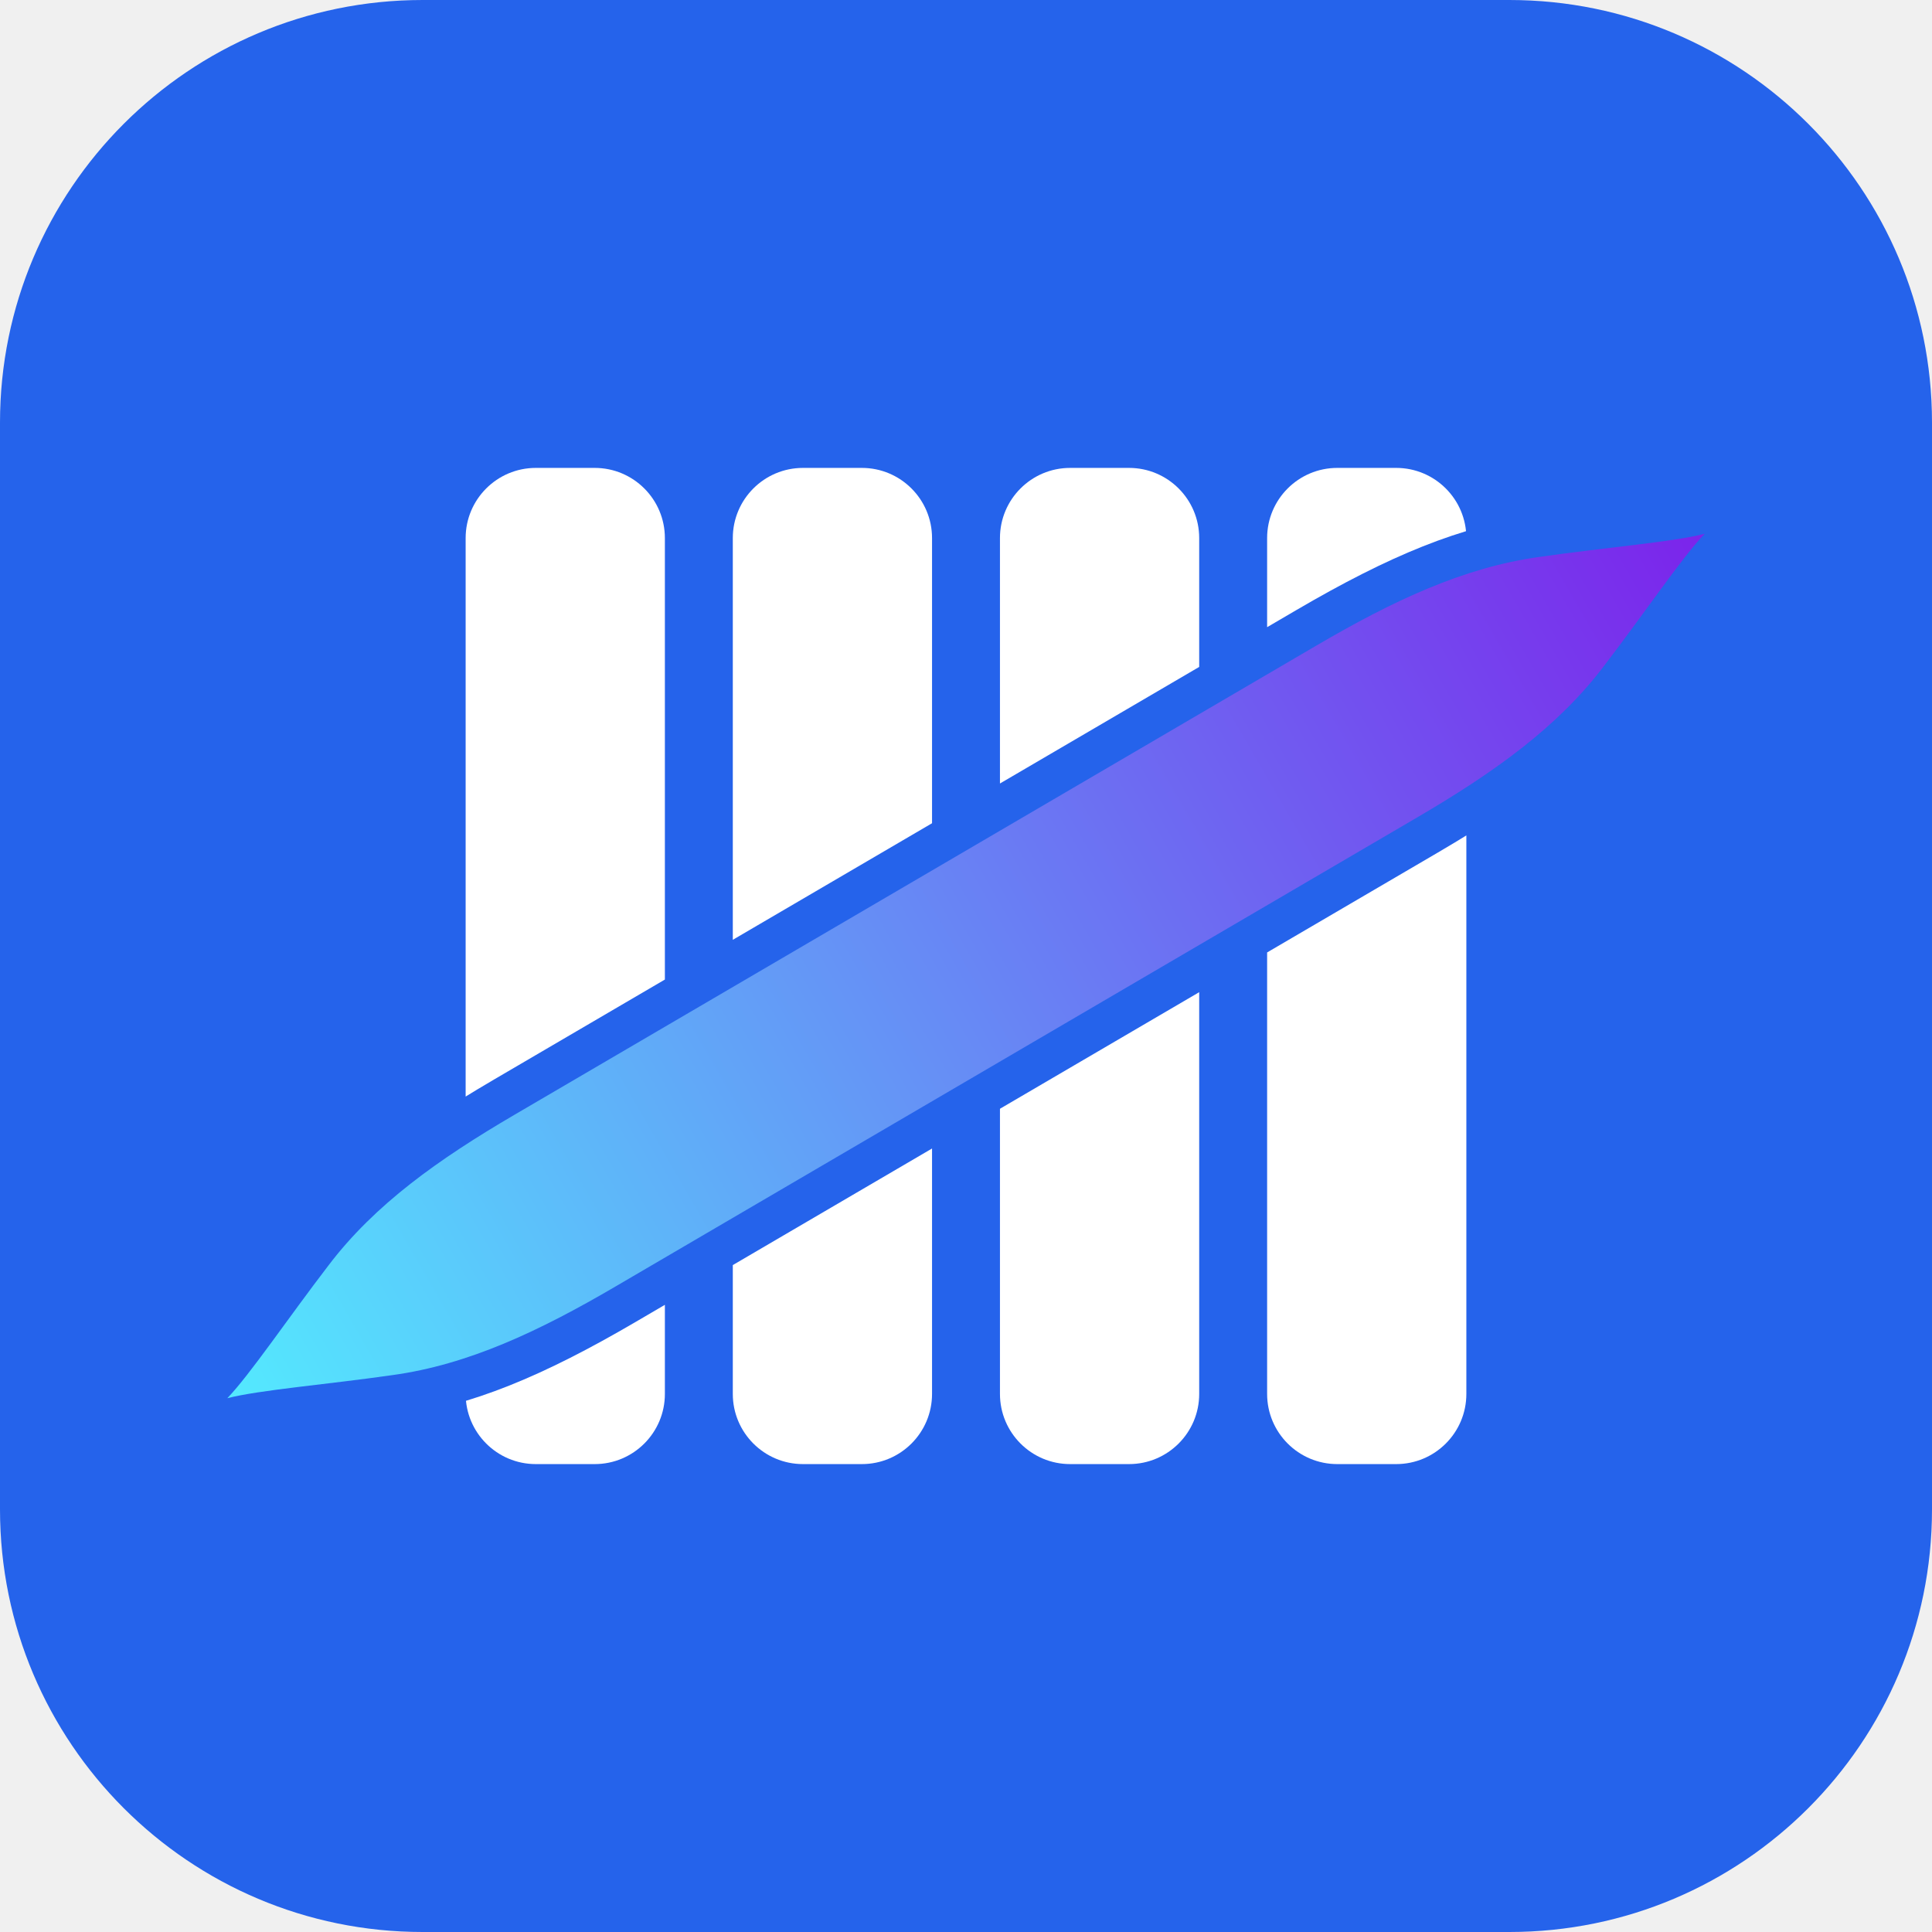
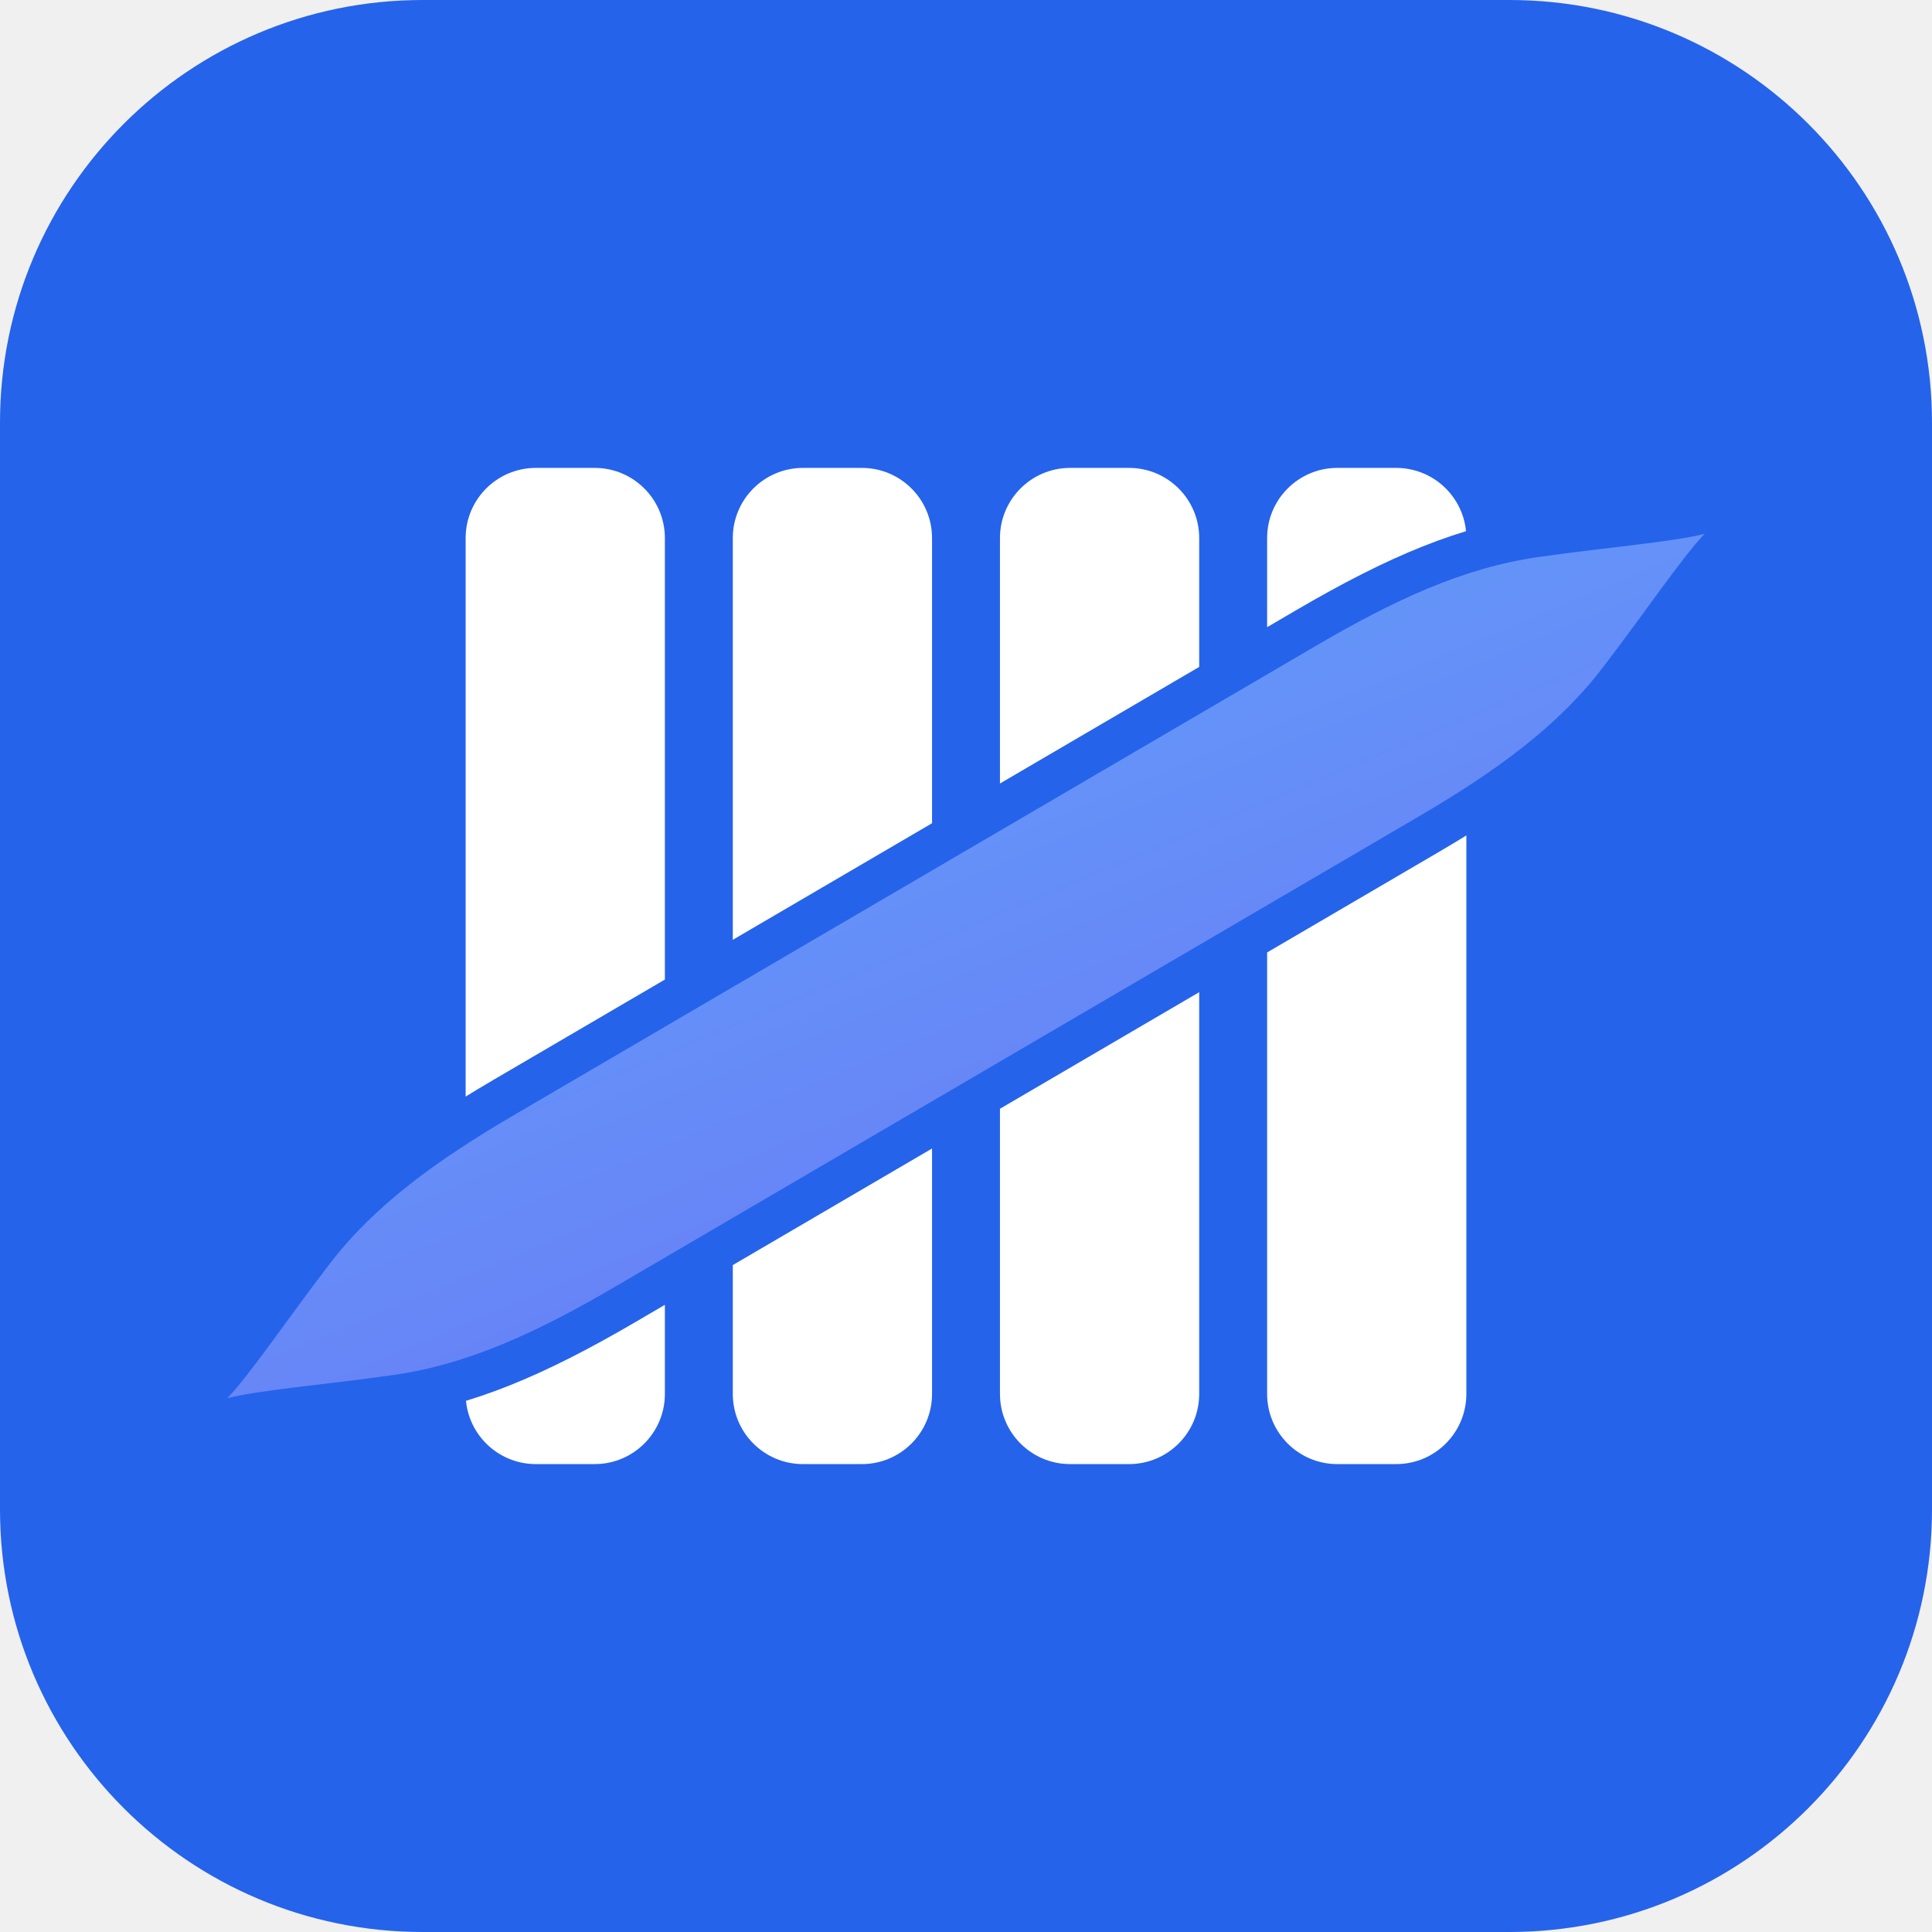
<svg xmlns="http://www.w3.org/2000/svg" width="1024" height="1024" viewBox="0 0 1024 1024">
  <rect width="1024" height="1024" rx="224" fill="#2563EB" />
  <g transform="translate(512 512) scale(1.2) translate(-512 -512)">
    <g transform="translate(-12 0)">
      <defs>
        <clipPath id="g0l0-cutout" clipPathUnits="userSpaceOnUse">
          <path clip-rule="evenodd" d="M 0 0 H 1024 V 1024 H 0 Z M 775.958 313.107 L 775.827 313.125 C 780.82 312.409 786.061 311.71 791.914 310.973 C 796.992 310.334 819.462 307.645 824.869 306.946 C 835.379 305.586 842.298 304.451 846.503 303.369 C 864.928 298.628 877.039 319.327 863.879 333.067 C 860.876 336.203 856.497 341.678 850.162 350.174 C 846.904 354.545 833.551 372.817 830.506 376.93 C 826.996 381.671 823.819 385.898 820.748 389.9 L 820.829 389.794 C 800.421 416.753 773.556 437.816 732.421 461.884 L 378.2 669.141 C 337.065 693.21 305.541 706.31 272.042 710.893 L 272.173 710.875 C 267.18 711.591 261.939 712.29 256.086 713.027 C 251.008 713.666 228.538 716.355 223.131 717.054 C 212.621 718.414 205.702 719.549 201.497 720.631 C 183.072 725.372 170.961 704.673 184.121 690.933 L 184.7 690.317 C 187.679 687.101 191.899 681.791 197.838 673.826 C 201.096 669.455 214.449 651.183 217.494 647.07 C 221.004 642.329 224.181 638.102 227.252 634.1 L 227.171 634.206 C 247.579 607.247 274.444 586.184 315.579 562.116 L 669.8 354.859 C 710.935 330.79 742.459 317.69 775.958 313.107 Z" />
        </clipPath>
      </defs>
      <g fill="#FFFFFF" clip-path="url(#g0l0-cutout)">
        <rect x="303" y="292" width="88" height="440" rx="31" />
      </g>
    </g>
    <g transform="translate(-12 0)">
      <defs>
        <clipPath id="g0l1-cutout" clipPathUnits="userSpaceOnUse">
          <path clip-rule="evenodd" d="M 0 0 H 1024 V 1024 H 0 Z M 775.958 313.107 L 775.827 313.125 C 780.82 312.409 786.061 311.71 791.914 310.973 C 796.992 310.334 819.462 307.645 824.869 306.946 C 835.379 305.586 842.298 304.451 846.503 303.369 C 864.928 298.628 877.039 319.327 863.879 333.067 C 860.876 336.203 856.497 341.678 850.162 350.174 C 846.904 354.545 833.551 372.817 830.506 376.93 C 826.996 381.671 823.819 385.898 820.748 389.9 L 820.829 389.794 C 800.421 416.753 773.556 437.816 732.421 461.884 L 378.2 669.141 C 337.065 693.21 305.541 706.31 272.042 710.893 L 272.173 710.875 C 267.18 711.591 261.939 712.29 256.086 713.027 C 251.008 713.666 228.538 716.355 223.131 717.054 C 212.621 718.414 205.702 719.549 201.497 720.631 C 183.072 725.372 170.961 704.673 184.121 690.933 L 184.7 690.317 C 187.679 687.101 191.899 681.791 197.838 673.826 C 201.096 669.455 214.449 651.183 217.494 647.07 C 221.004 642.329 224.181 638.102 227.252 634.1 L 227.171 634.206 C 247.579 607.247 274.444 586.184 315.579 562.116 L 669.8 354.859 C 710.935 330.79 742.459 317.69 775.958 313.107 Z" />
        </clipPath>
      </defs>
      <g fill="#FFFFFF" clip-path="url(#g0l1-cutout)">
        <rect x="421" y="292" width="88" height="440" rx="31" />
      </g>
    </g>
    <g transform="translate(-12 0)">
      <defs>
        <clipPath id="g0l2-cutout" clipPathUnits="userSpaceOnUse">
          <path clip-rule="evenodd" d="M 0 0 H 1024 V 1024 H 0 Z M 775.958 313.107 L 775.827 313.125 C 780.82 312.409 786.061 311.71 791.914 310.973 C 796.992 310.334 819.462 307.645 824.869 306.946 C 835.379 305.586 842.298 304.451 846.503 303.369 C 864.928 298.628 877.039 319.327 863.879 333.067 C 860.876 336.203 856.497 341.678 850.162 350.174 C 846.904 354.545 833.551 372.817 830.506 376.93 C 826.996 381.671 823.819 385.898 820.748 389.9 L 820.829 389.794 C 800.421 416.753 773.556 437.816 732.421 461.884 L 378.2 669.141 C 337.065 693.21 305.541 706.31 272.042 710.893 L 272.173 710.875 C 267.18 711.591 261.939 712.29 256.086 713.027 C 251.008 713.666 228.538 716.355 223.131 717.054 C 212.621 718.414 205.702 719.549 201.497 720.631 C 183.072 725.372 170.961 704.673 184.121 690.933 L 184.7 690.317 C 187.679 687.101 191.899 681.791 197.838 673.826 C 201.096 669.455 214.449 651.183 217.494 647.07 C 221.004 642.329 224.181 638.102 227.252 634.1 L 227.171 634.206 C 247.579 607.247 274.444 586.184 315.579 562.116 L 669.8 354.859 C 710.935 330.79 742.459 317.69 775.958 313.107 Z" />
        </clipPath>
      </defs>
      <g fill="#FFFFFF" clip-path="url(#g0l2-cutout)">
        <rect x="539" y="292" width="88" height="440" rx="31" />
      </g>
    </g>
    <g transform="translate(-12 0)">
      <defs>
        <clipPath id="g0l3-cutout" clipPathUnits="userSpaceOnUse">
          <path clip-rule="evenodd" d="M 0 0 H 1024 V 1024 H 0 Z M 775.958 313.107 L 775.827 313.125 C 780.82 312.409 786.061 311.71 791.914 310.973 C 796.992 310.334 819.462 307.645 824.869 306.946 C 835.379 305.586 842.298 304.451 846.503 303.369 C 864.928 298.628 877.039 319.327 863.879 333.067 C 860.876 336.203 856.497 341.678 850.162 350.174 C 846.904 354.545 833.551 372.817 830.506 376.93 C 826.996 381.671 823.819 385.898 820.748 389.9 L 820.829 389.794 C 800.421 416.753 773.556 437.816 732.421 461.884 L 378.2 669.141 C 337.065 693.21 305.541 706.31 272.042 710.893 L 272.173 710.875 C 267.18 711.591 261.939 712.29 256.086 713.027 C 251.008 713.666 228.538 716.355 223.131 717.054 C 212.621 718.414 205.702 719.549 201.497 720.631 C 183.072 725.372 170.961 704.673 184.121 690.933 L 184.7 690.317 C 187.679 687.101 191.899 681.791 197.838 673.826 C 201.096 669.455 214.449 651.183 217.494 647.07 C 221.004 642.329 224.181 638.102 227.252 634.1 L 227.171 634.206 C 247.579 607.247 274.444 586.184 315.579 562.116 L 669.8 354.859 C 710.935 330.79 742.459 317.69 775.958 313.107 Z" />
        </clipPath>
      </defs>
      <g fill="#FFFFFF" clip-path="url(#g0l3-cutout)">
        <rect x="657" y="292" width="88" height="440" rx="31" />
      </g>
    </g>
  </g>
  <g transform="translate(512 512) scale(1.2) translate(-512 -512)">
    <g transform="translate(-12 0)">
      <defs>
-         <linearGradient id="g1l0-brand" x1="0" y1="0.5" x2="1" y2="0.5">
-           <stop offset="0" stop-color="#54E8FE" />
+         <linearGradient id="g1l0-brand" gradientUnits="userSpaceOnUse" x1="353.121" y1="-62.154" x2="964.283" y2="1393.798">
+           <stop offset="0" stop-color="#59CAFF" />
          <stop offset="1" stop-color="#7B25EB" />
        </linearGradient>
+         <clipPath id="g1l0-brand-shape" clipPathUnits="userSpaceOnUse" transform="translate(524 512) rotate(-30.33218) scale(1.08 1)">
+           <path d="M -350 0 C -337 -4 -312 -17 -287 -28 C -258 -41 -226 -44 -190 -44 L 190 -44 C 226 -44 258 -41 287 -28 C 312 -17 337 -4 350 0 C 337 4 312 17 287 28 C 258 41 226 44 190 44 L -190 44 C -226 44 -258 41 -287 28 C -312 17 -337 4 -350 0 Z" fill="white" />
+         </clipPath>
      </defs>
-       <g transform="translate(524 512) rotate(-30.33218) scale(1.08 1)">
-         <path d="M -350 0 C -337 -4 -312 -17 -287 -28 C -258 -41 -226 -44 -190 -44 L 190 -44 C 226 -44 258 -41 287 -28 C 312 -17 337 -4 350 0 C 337 4 312 17 287 28 C 258 41 226 44 190 44 L -190 44 C -226 44 -258 41 -287 28 C -312 17 -337 4 -350 0 Z" fill="url(#g1l0-brand)" />
-       </g>
+       <rect width="1024" height="1024" fill="url(#g1l0-brand)" clip-path="url(#g1l0-brand-shape)" />
    </g>
  </g>
</svg>
